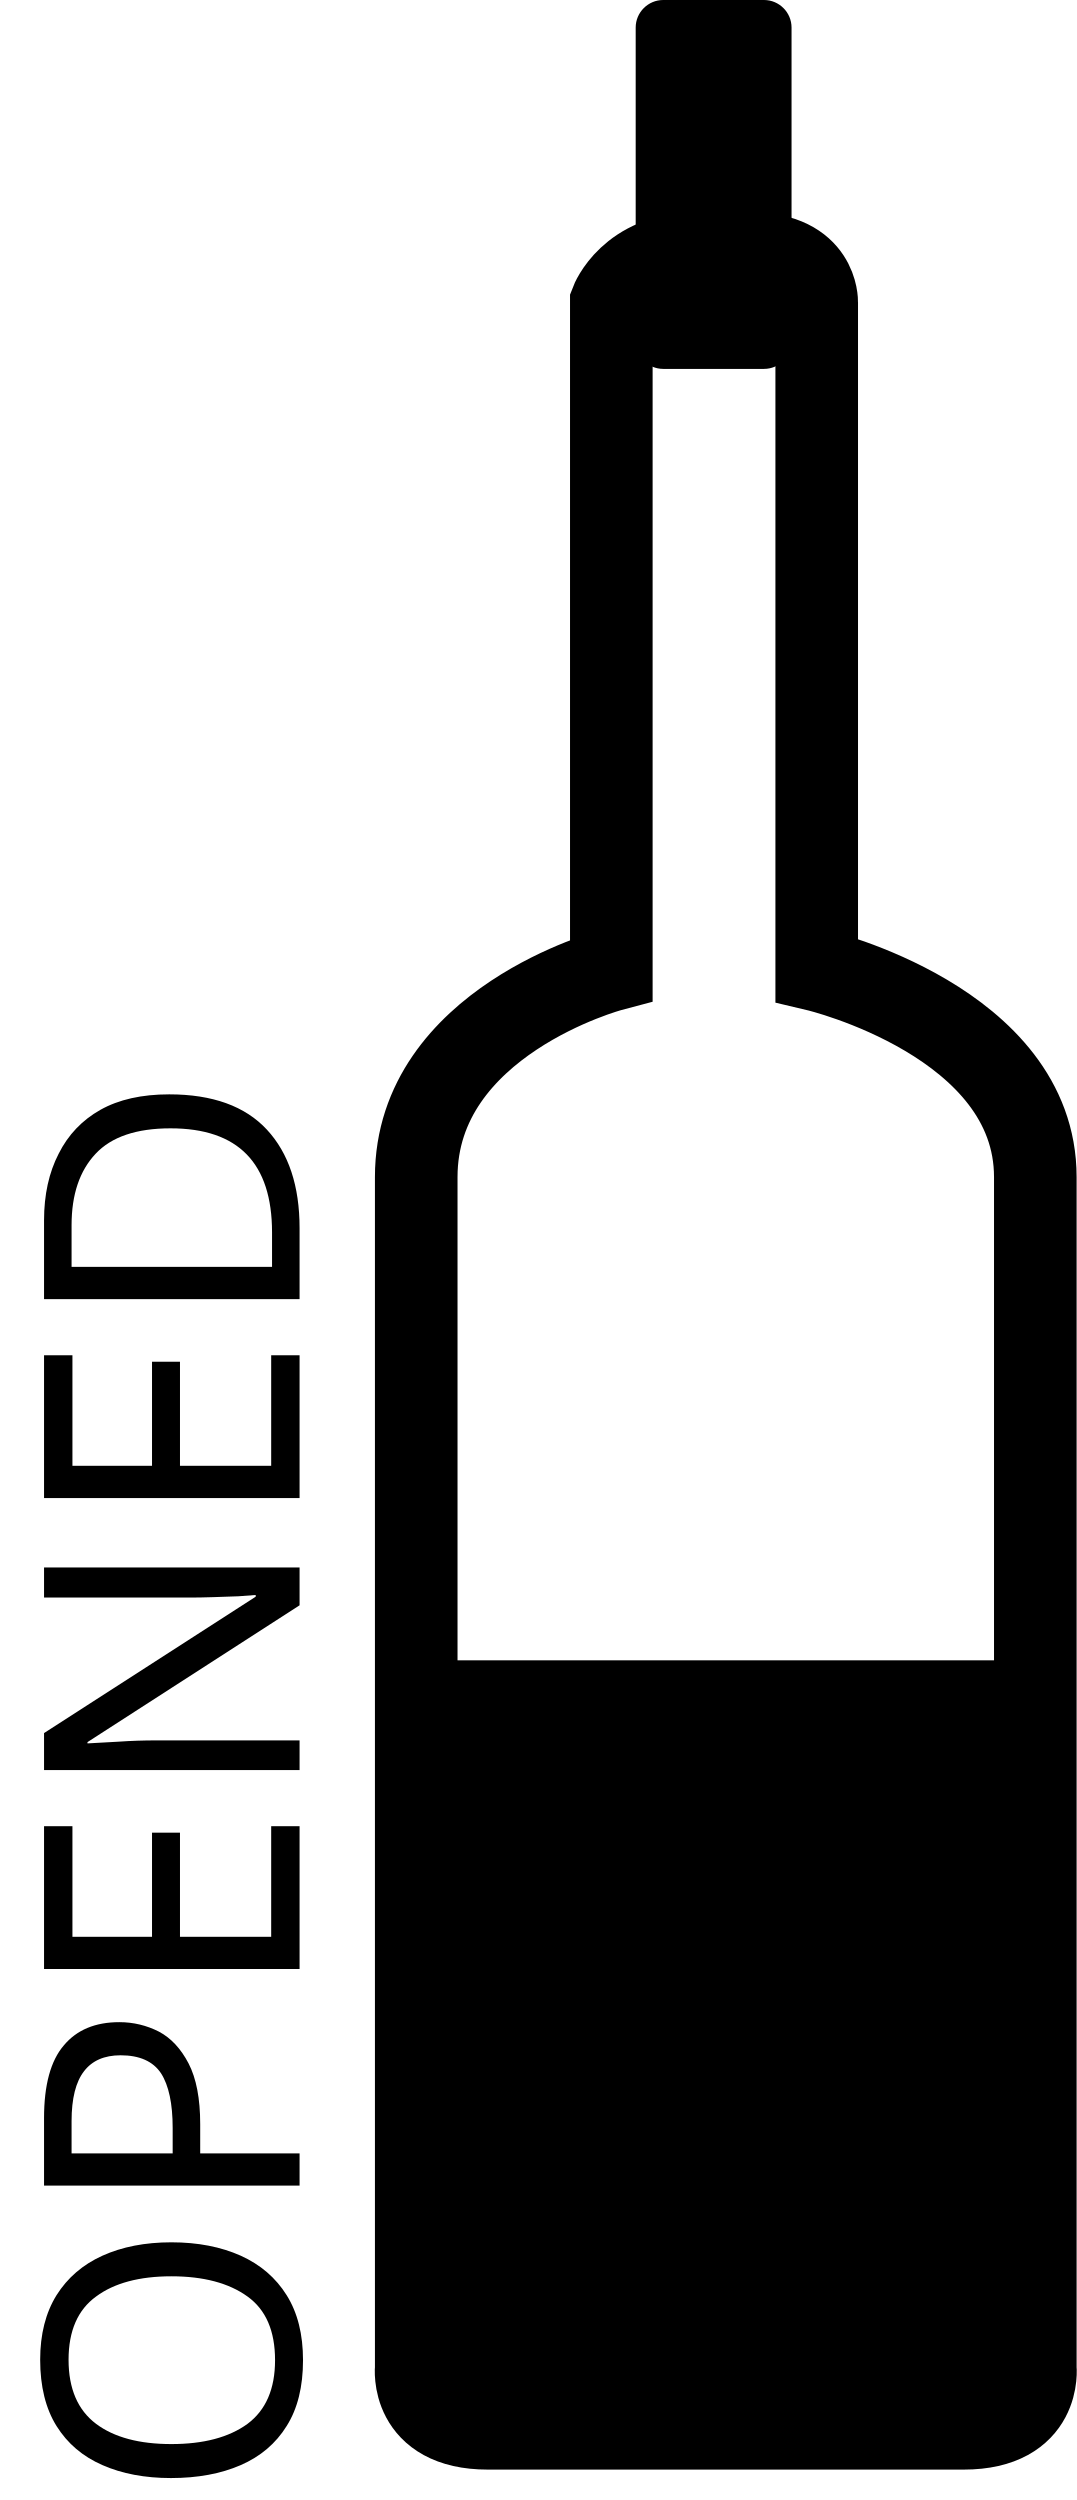
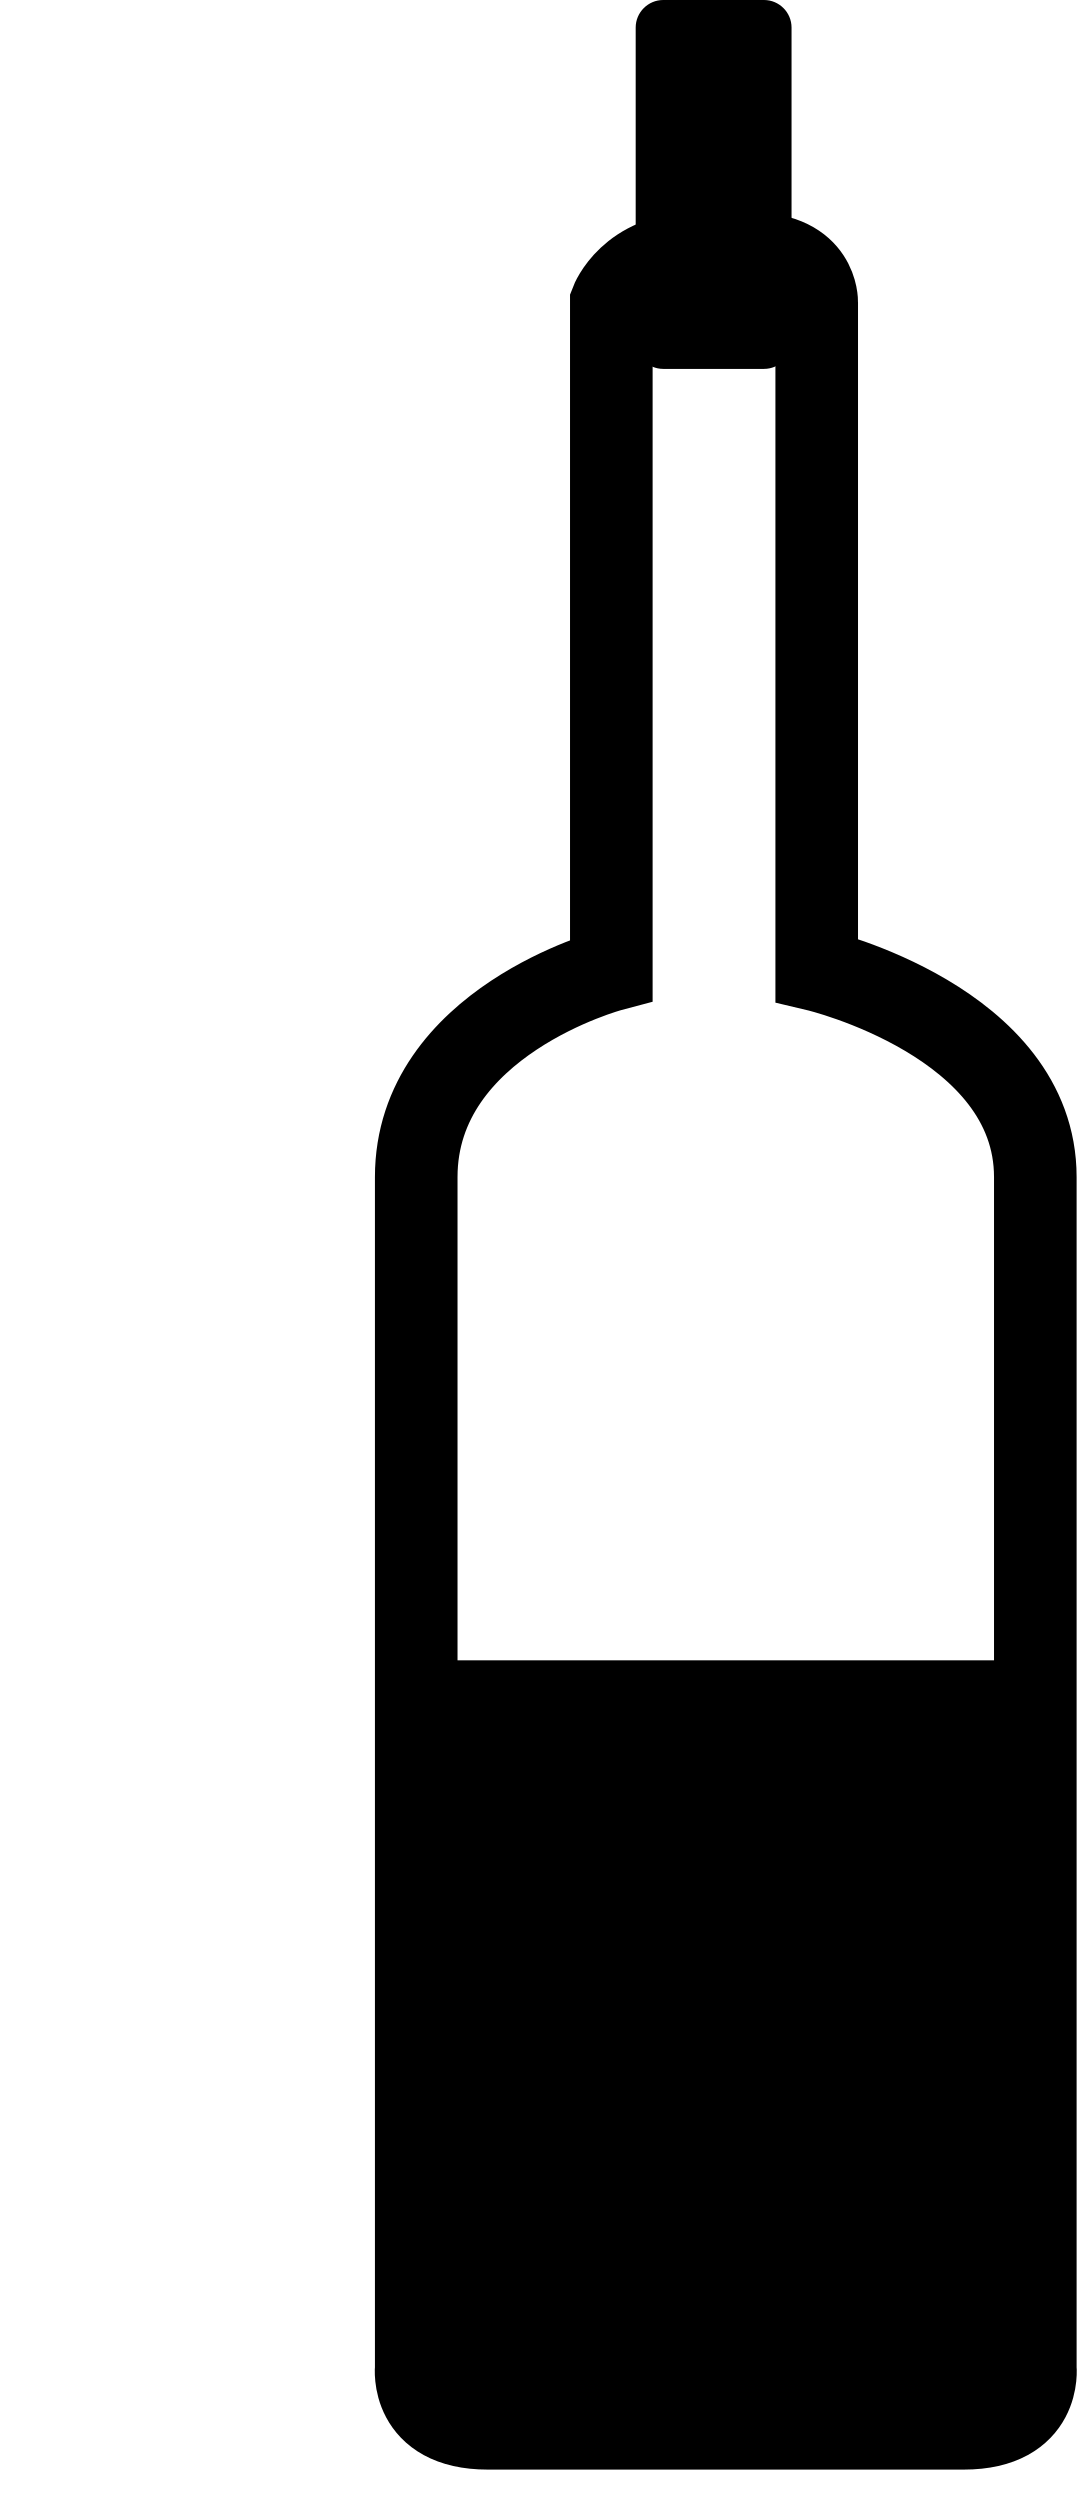
<svg xmlns="http://www.w3.org/2000/svg" version="1.1" id="XMLID_2_" x="0px" y="0px" viewBox="0 0 39.11 90.803" enable-background="new 0 0 39.11 90.803" xml:space="preserve">
  <g id="store-opened">
-     <text transform="matrix(6.123234e-17 -1 1 6.123234e-17 10.8809 90.8028)" font-family="'MyriadPro-BoldCond'" font-size="13px">OPENED</text>
+     <text transform="matrix(0 -1 1 0 10.8809 90.8028)" display="none" font-family="'MyriadPro-BoldCond'" font-size="13px">OPENED</text>
    <g>
      <path d="M27.75,13.399h-3.661c-0.55,0-1-0.45-1-1V1c0-0.55,0.45-1,1-1l3.661,0c0.55,0,1,0.45,1,1v11.399    C28.75,12.949,28.3,13.399,27.75,13.399z" />
      <path fill="none" stroke="#000000" stroke-width="3" stroke-miterlimit="10" d="M25.934,88.199c0,0,6.224,0,9.07,0    c2.846,0,2.6-2.199,2.6-2.199s0-37.607,0-43.248s-7.94-7.521-7.94-7.521V10.978c0,0,0.042-1.765-2.378-1.765    h-1.992c-2.419,0-3.09,1.765-3.09,1.765v24.253c0,0-7.086,1.88-7.086,7.521s0,43.248,0,43.248    s-0.246,2.199,2.6,2.199S25.934,88.199,25.934,88.199" />
      <rect x="15.639" y="60.305" width="21.445" height="27.247" />
    </g>
  </g>
</svg>
